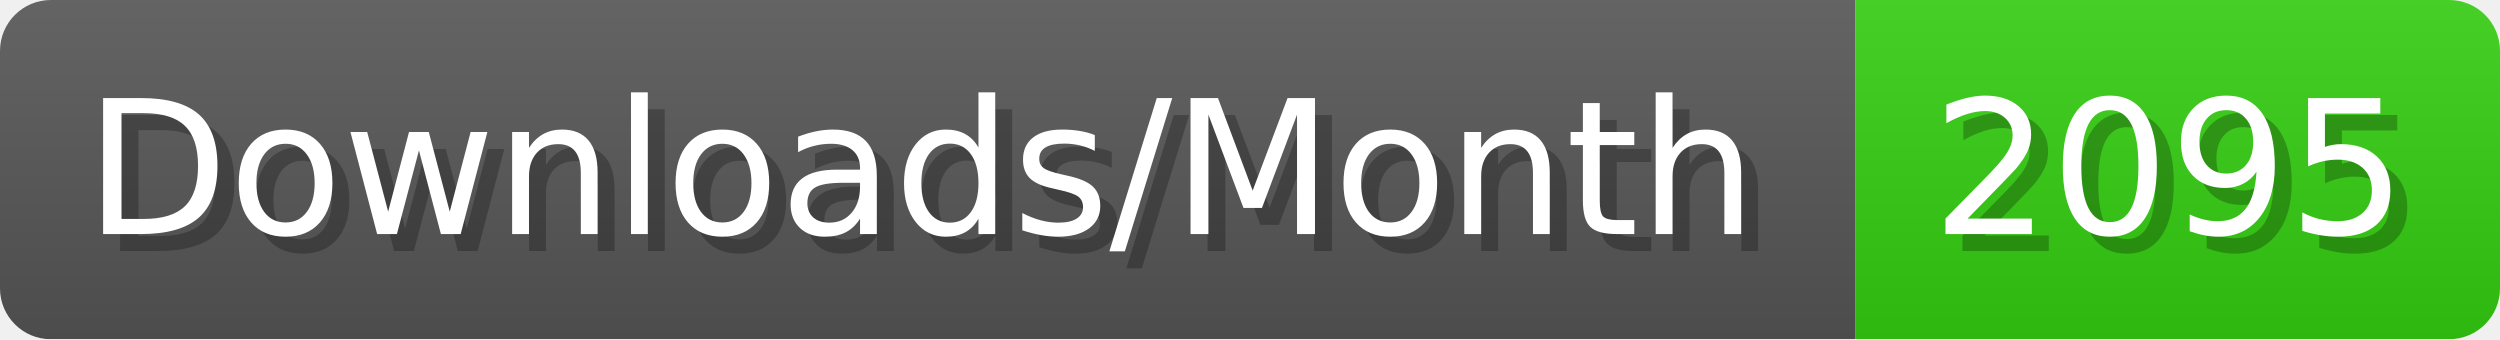
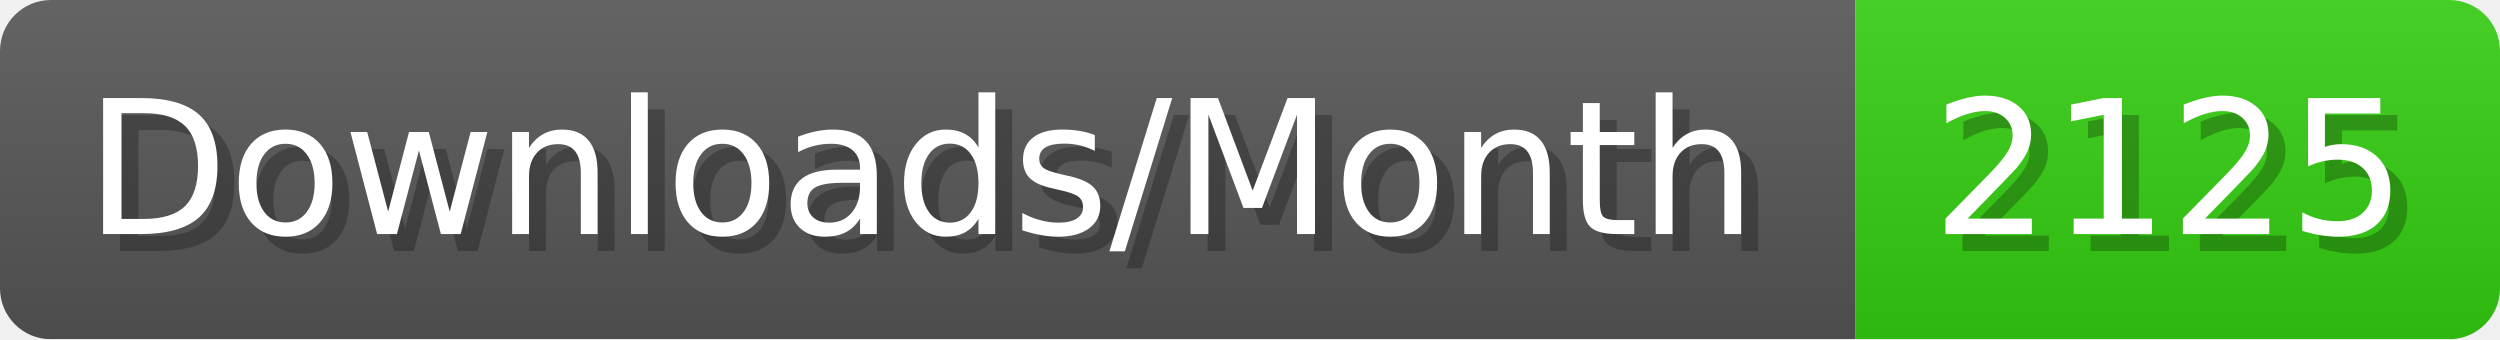
- <svg xmlns="http://www.w3.org/2000/svg" width="147.4" height="20" viewBox="0 0 1474 200" role="img" aria-label="Downloads/Month: 2095">
+ <svg xmlns="http://www.w3.org/2000/svg" width="147.4" height="20" viewBox="0 0 1474 200" role="img" aria-label="Downloads/Month: 2125">
  <linearGradient id="YlXUI" x2="0" y2="100%">
    <stop offset="0" stop-opacity=".1" stop-color="#EEE" />
    <stop offset="1" stop-opacity=".1" />
  </linearGradient>
  <mask id="JHhop">
    <rect width="1474" height="200" rx="30" fill="#FFF" />
  </mask>
  <g mask="url(#JHhop)">
    <rect width="1094" height="200" fill="#555" />
    <rect width="380" height="200" fill="#3C1" x="1094" />
    <rect width="1474" height="200" fill="url(#YlXUI)" />
  </g>
  <g aria-hidden="true" fill="#fff" text-anchor="start" font-family="Verdana,DejaVu Sans,sans-serif" font-size="110">
    <text x="60" y="148" textLength="994" fill="#000" opacity="0.25">Downloads/Month</text>
    <text x="50" y="138" textLength="994">Downloads/Month</text>
-     <text x="1149" y="148" textLength="280" fill="#000" opacity="0.25">2095</text>
-     <text x="1139" y="138" textLength="280">2095</text>
+     <text x="1149" y="148" textLength="280" fill="#000" opacity="0.25">2125</text>
+     <text x="1139" y="138" textLength="280">2125</text>
  </g>
</svg>
